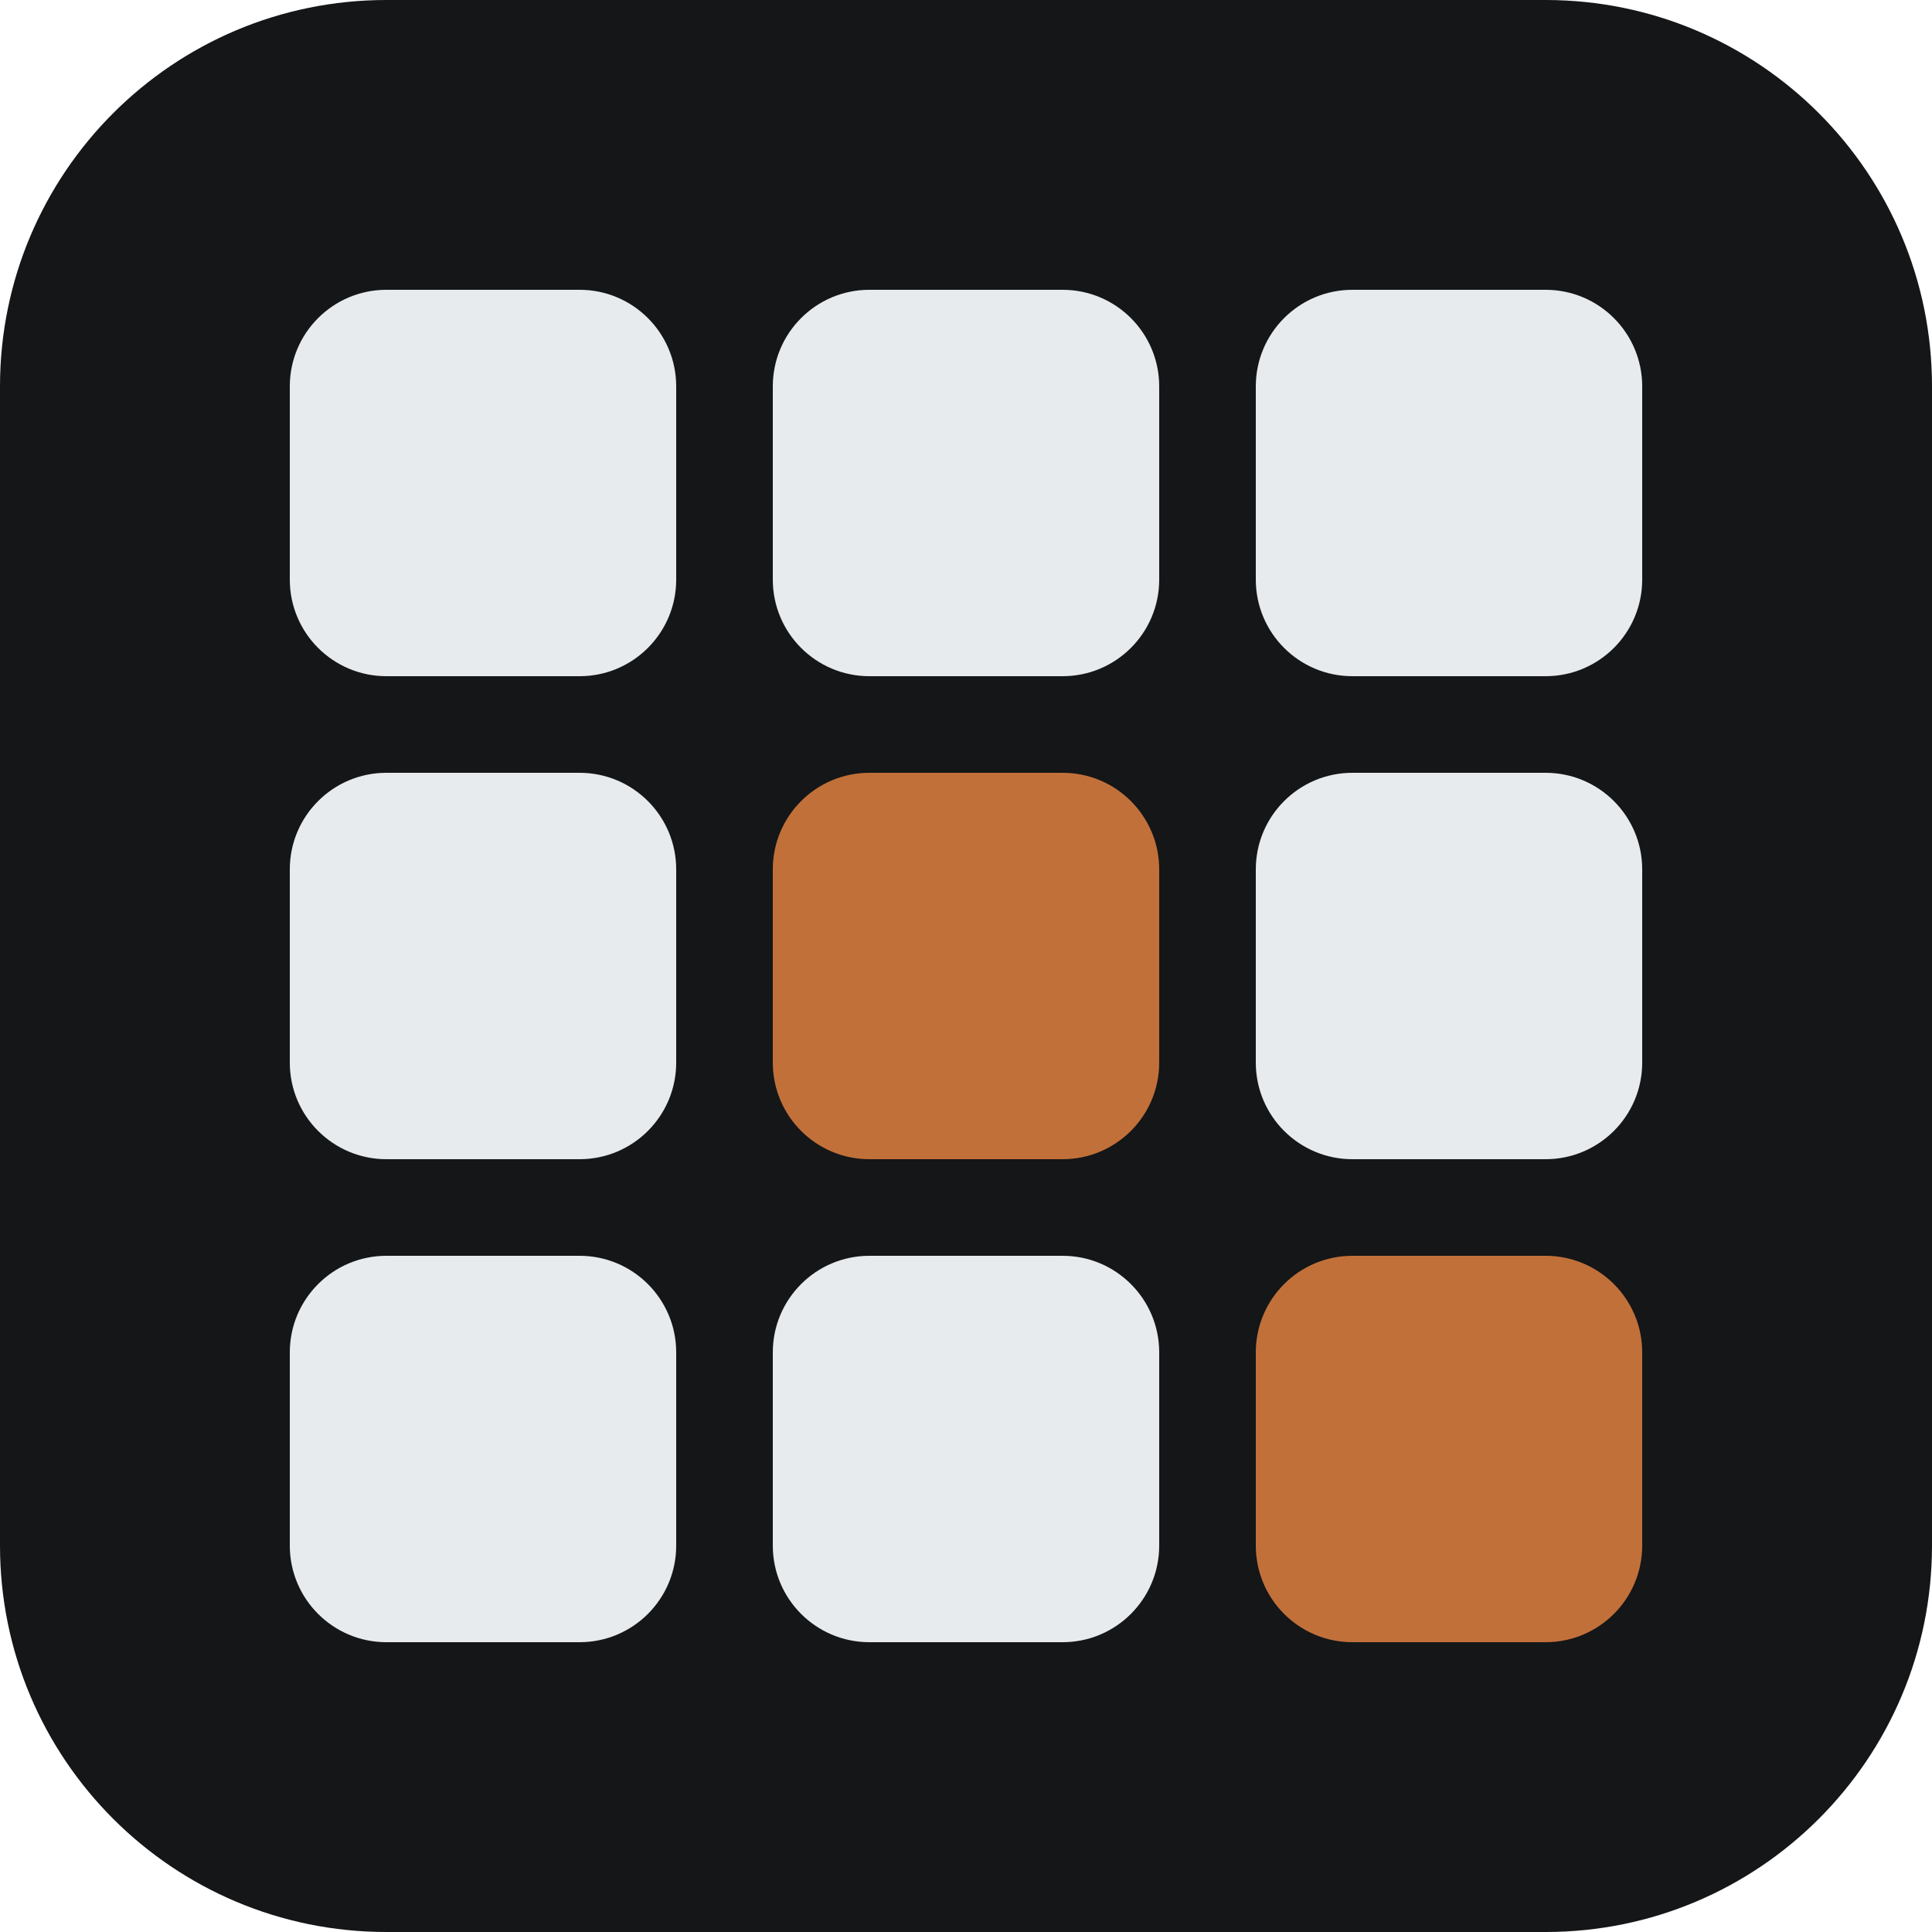
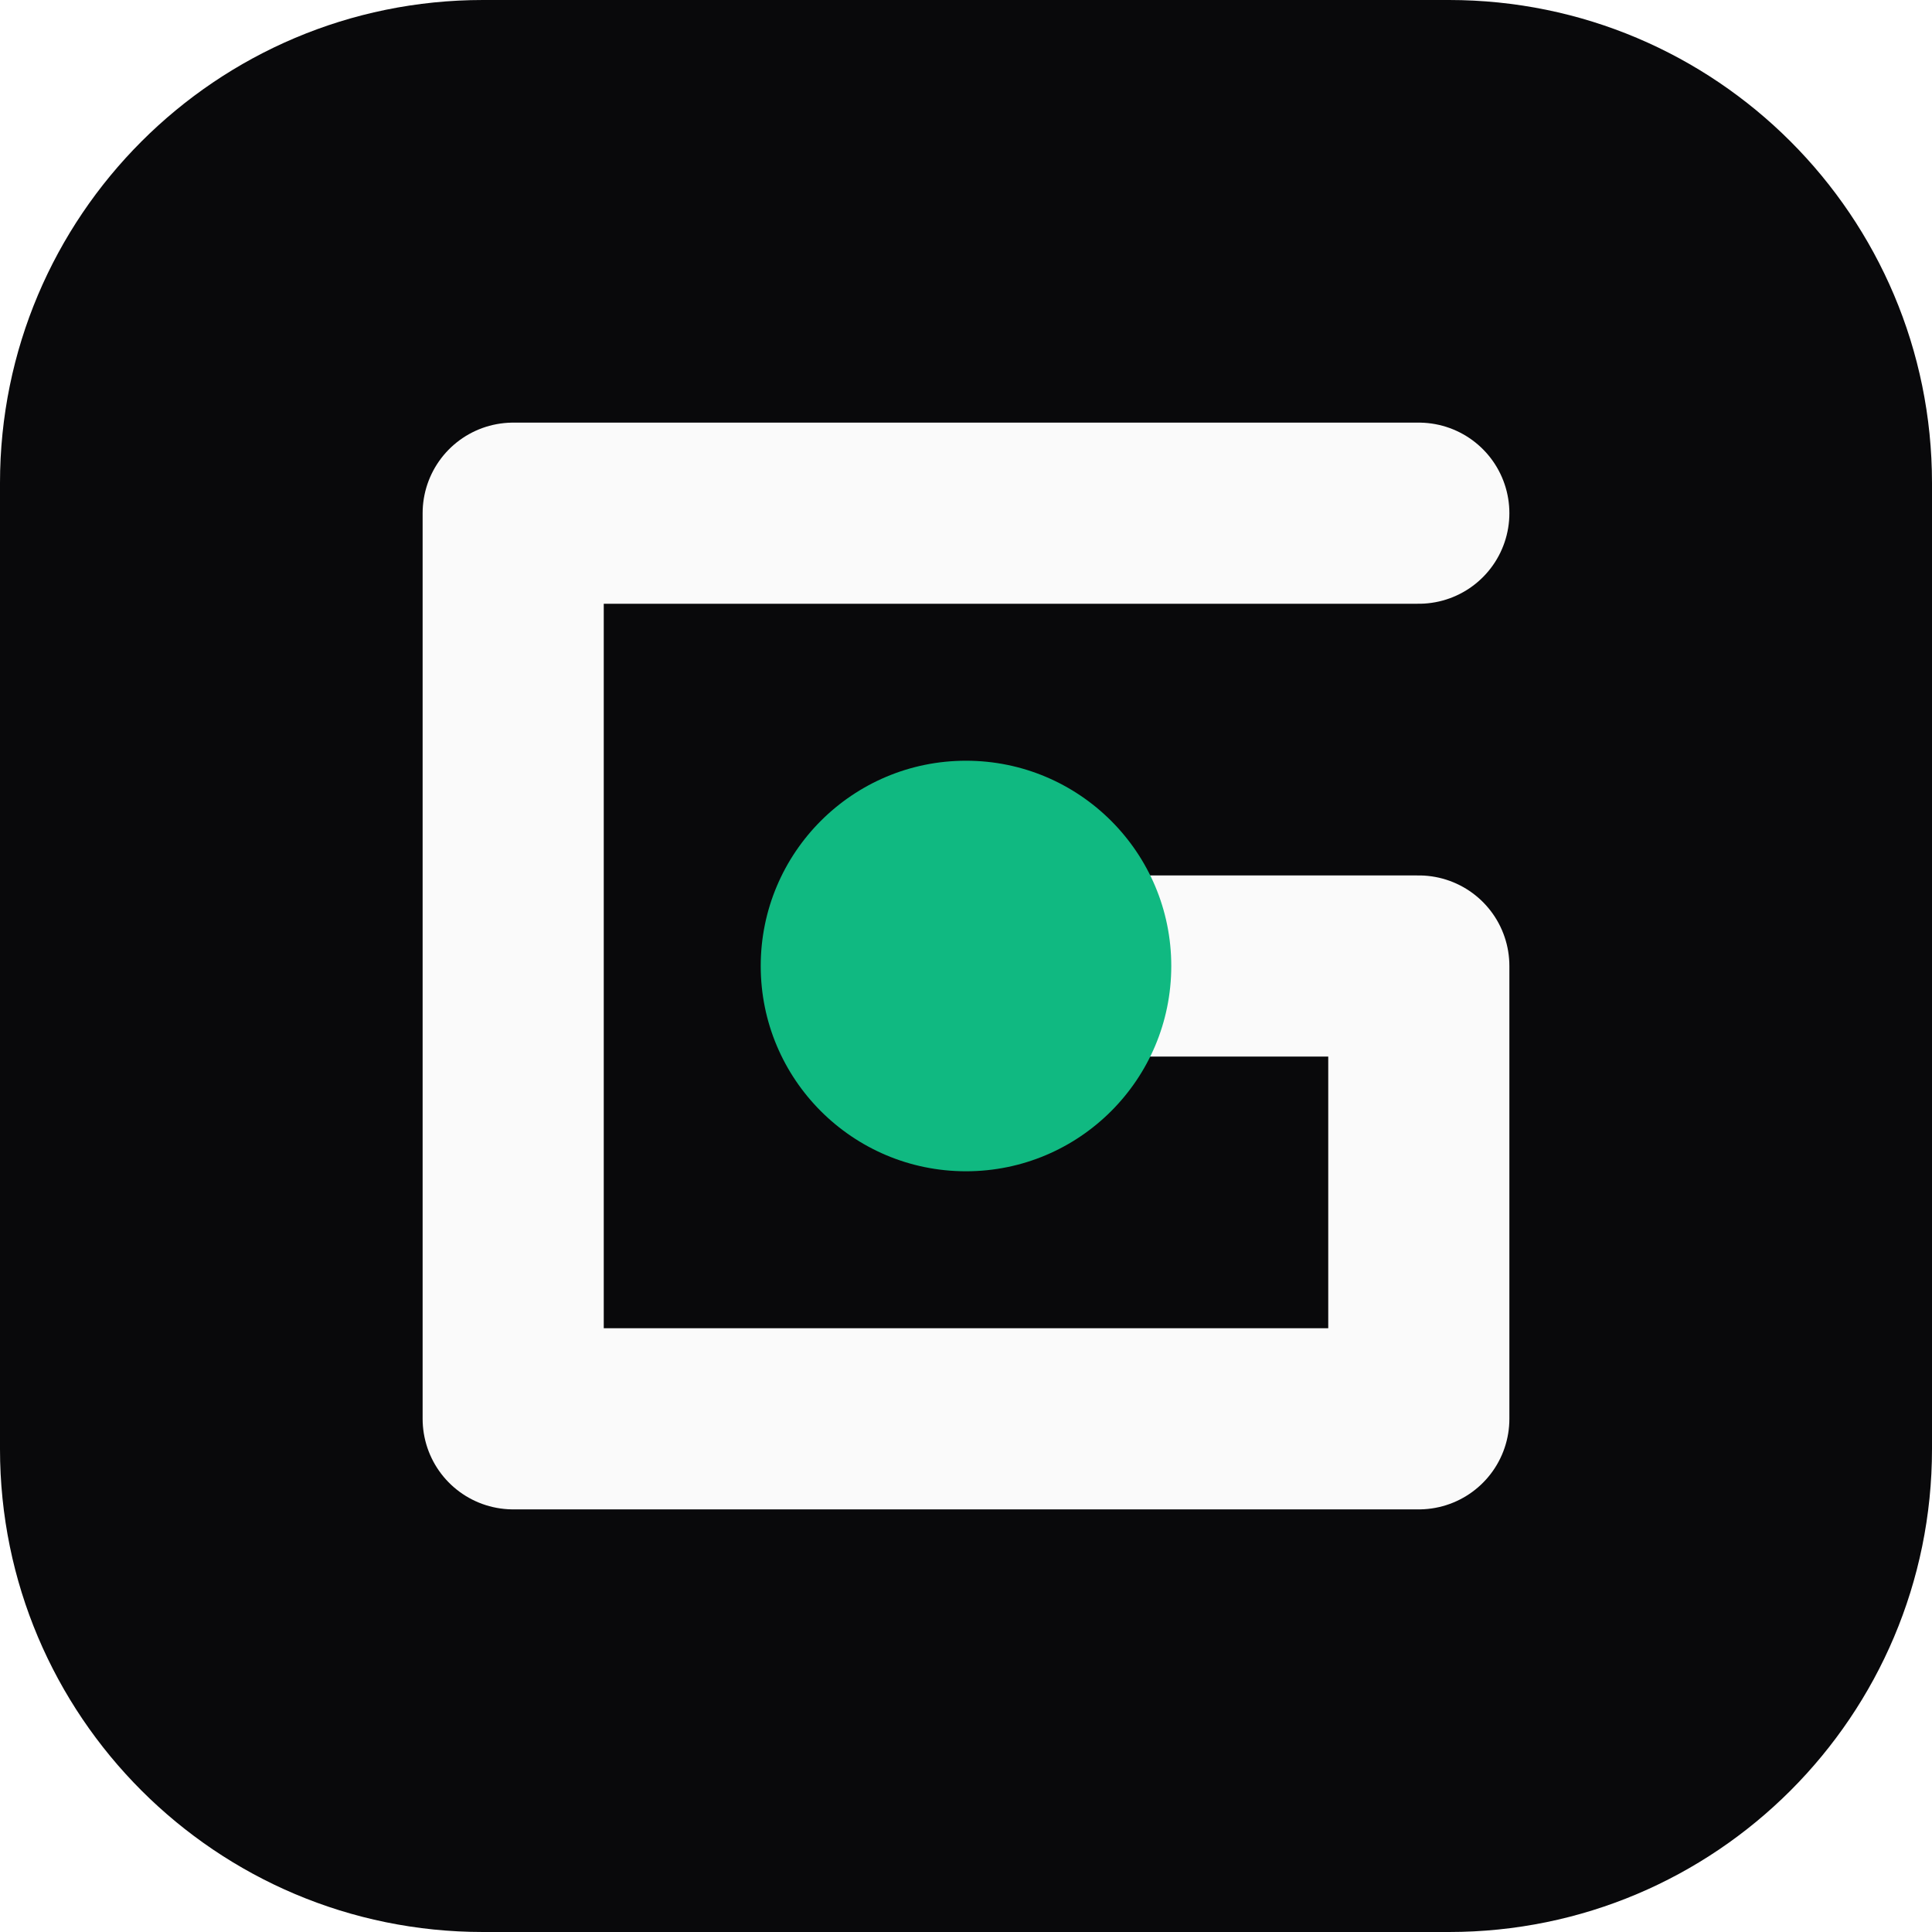
- <svg xmlns="http://www.w3.org/2000/svg" viewBox="0 0 20 20">
-   <rect width="20" height="20" rx="4" fill="#141618" />
-   <g fill="#e8ebee">
-     <rect x="3" y="3" width="4" height="4" rx="1" />
-     <rect x="8" y="3" width="4" height="4" rx="1" />
-     <rect x="13" y="3" width="4" height="4" rx="1" />
-     <rect x="3" y="8" width="4" height="4" rx="1" />
-     <rect x="8" y="8" width="4" height="4" rx="1" fill="#c2703a" />
-     <rect x="13" y="8" width="4" height="4" rx="1" />
-     <rect x="3" y="13" width="4" height="4" rx="1" />
-     <rect x="8" y="13" width="4" height="4" rx="1" />
-     <rect x="13" y="13" width="4" height="4" rx="1" fill="#c2703a" />
-   </g>
+ <svg xmlns="http://www.w3.org/2000/svg" viewBox="0 0 32 32">
+   <rect width="32" height="32" rx="8" fill="#09090b" />
+   <path d="M23.5 8.5h-15v15h15V16H16" fill="none" stroke="#fafafa" stroke-width="3" stroke-linecap="round" stroke-linejoin="round" />
+   <circle cx="16" cy="16" r="3.4" fill="#10b981" />
</svg>
